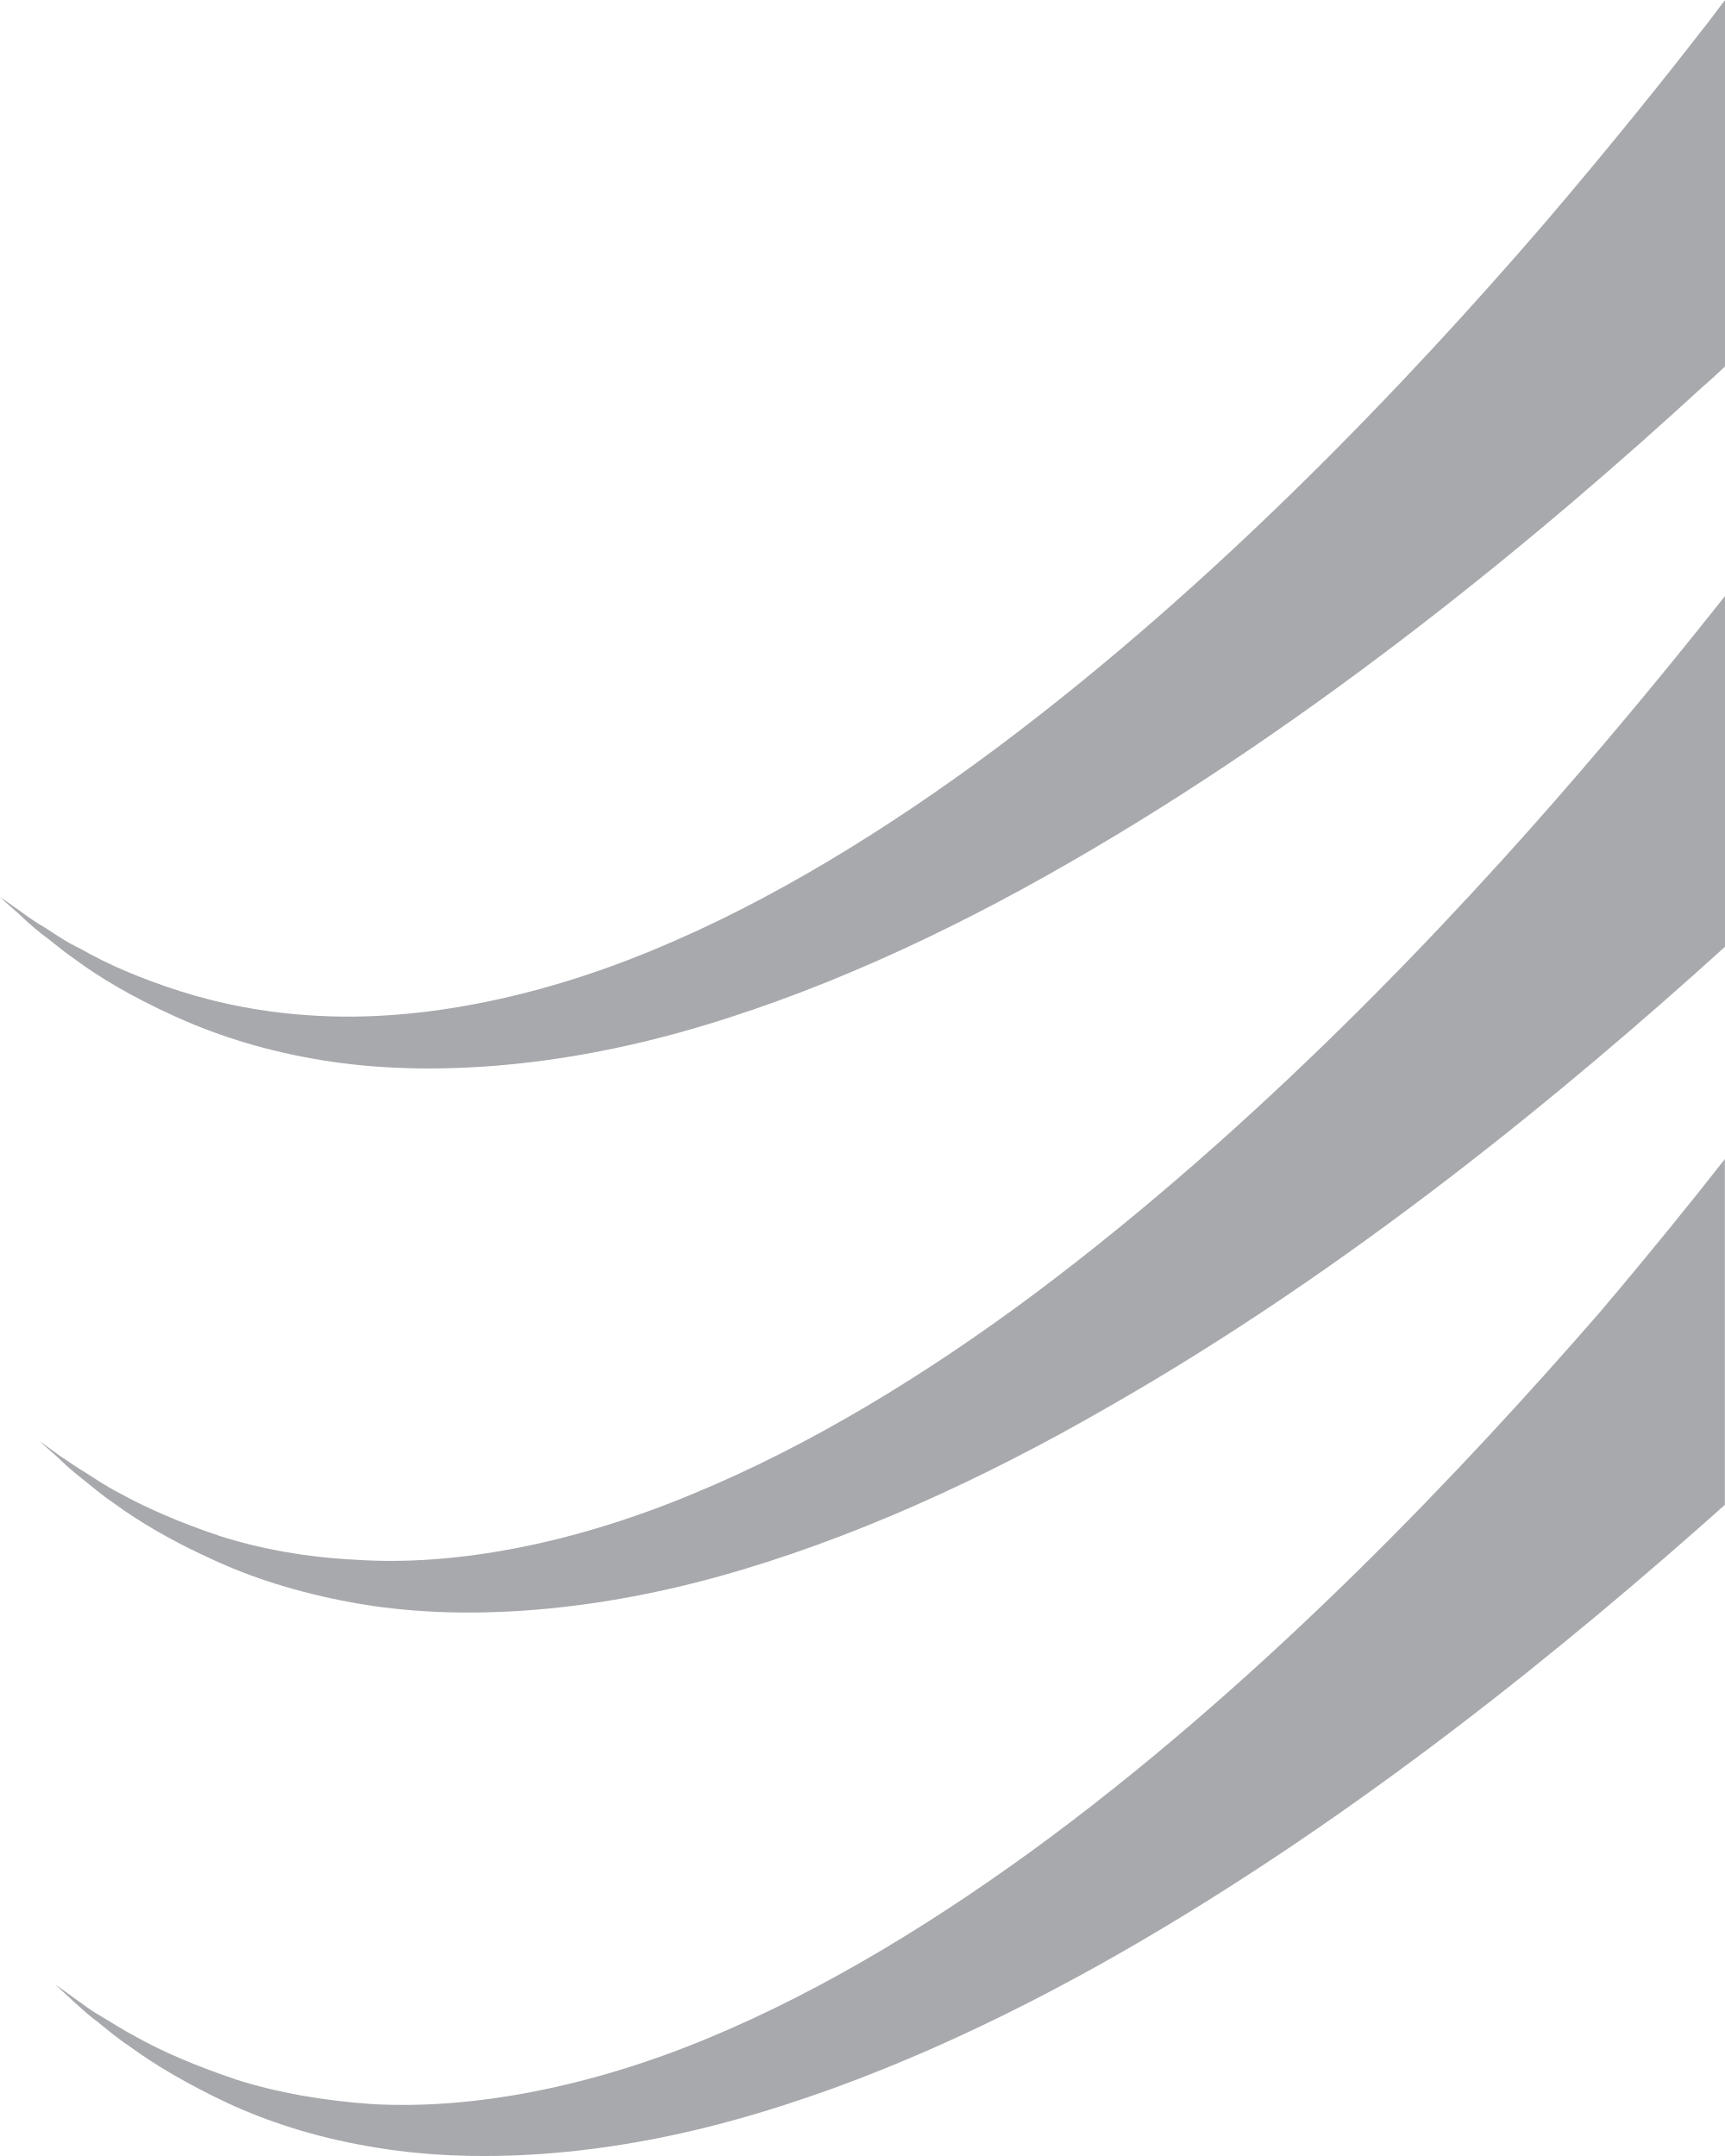
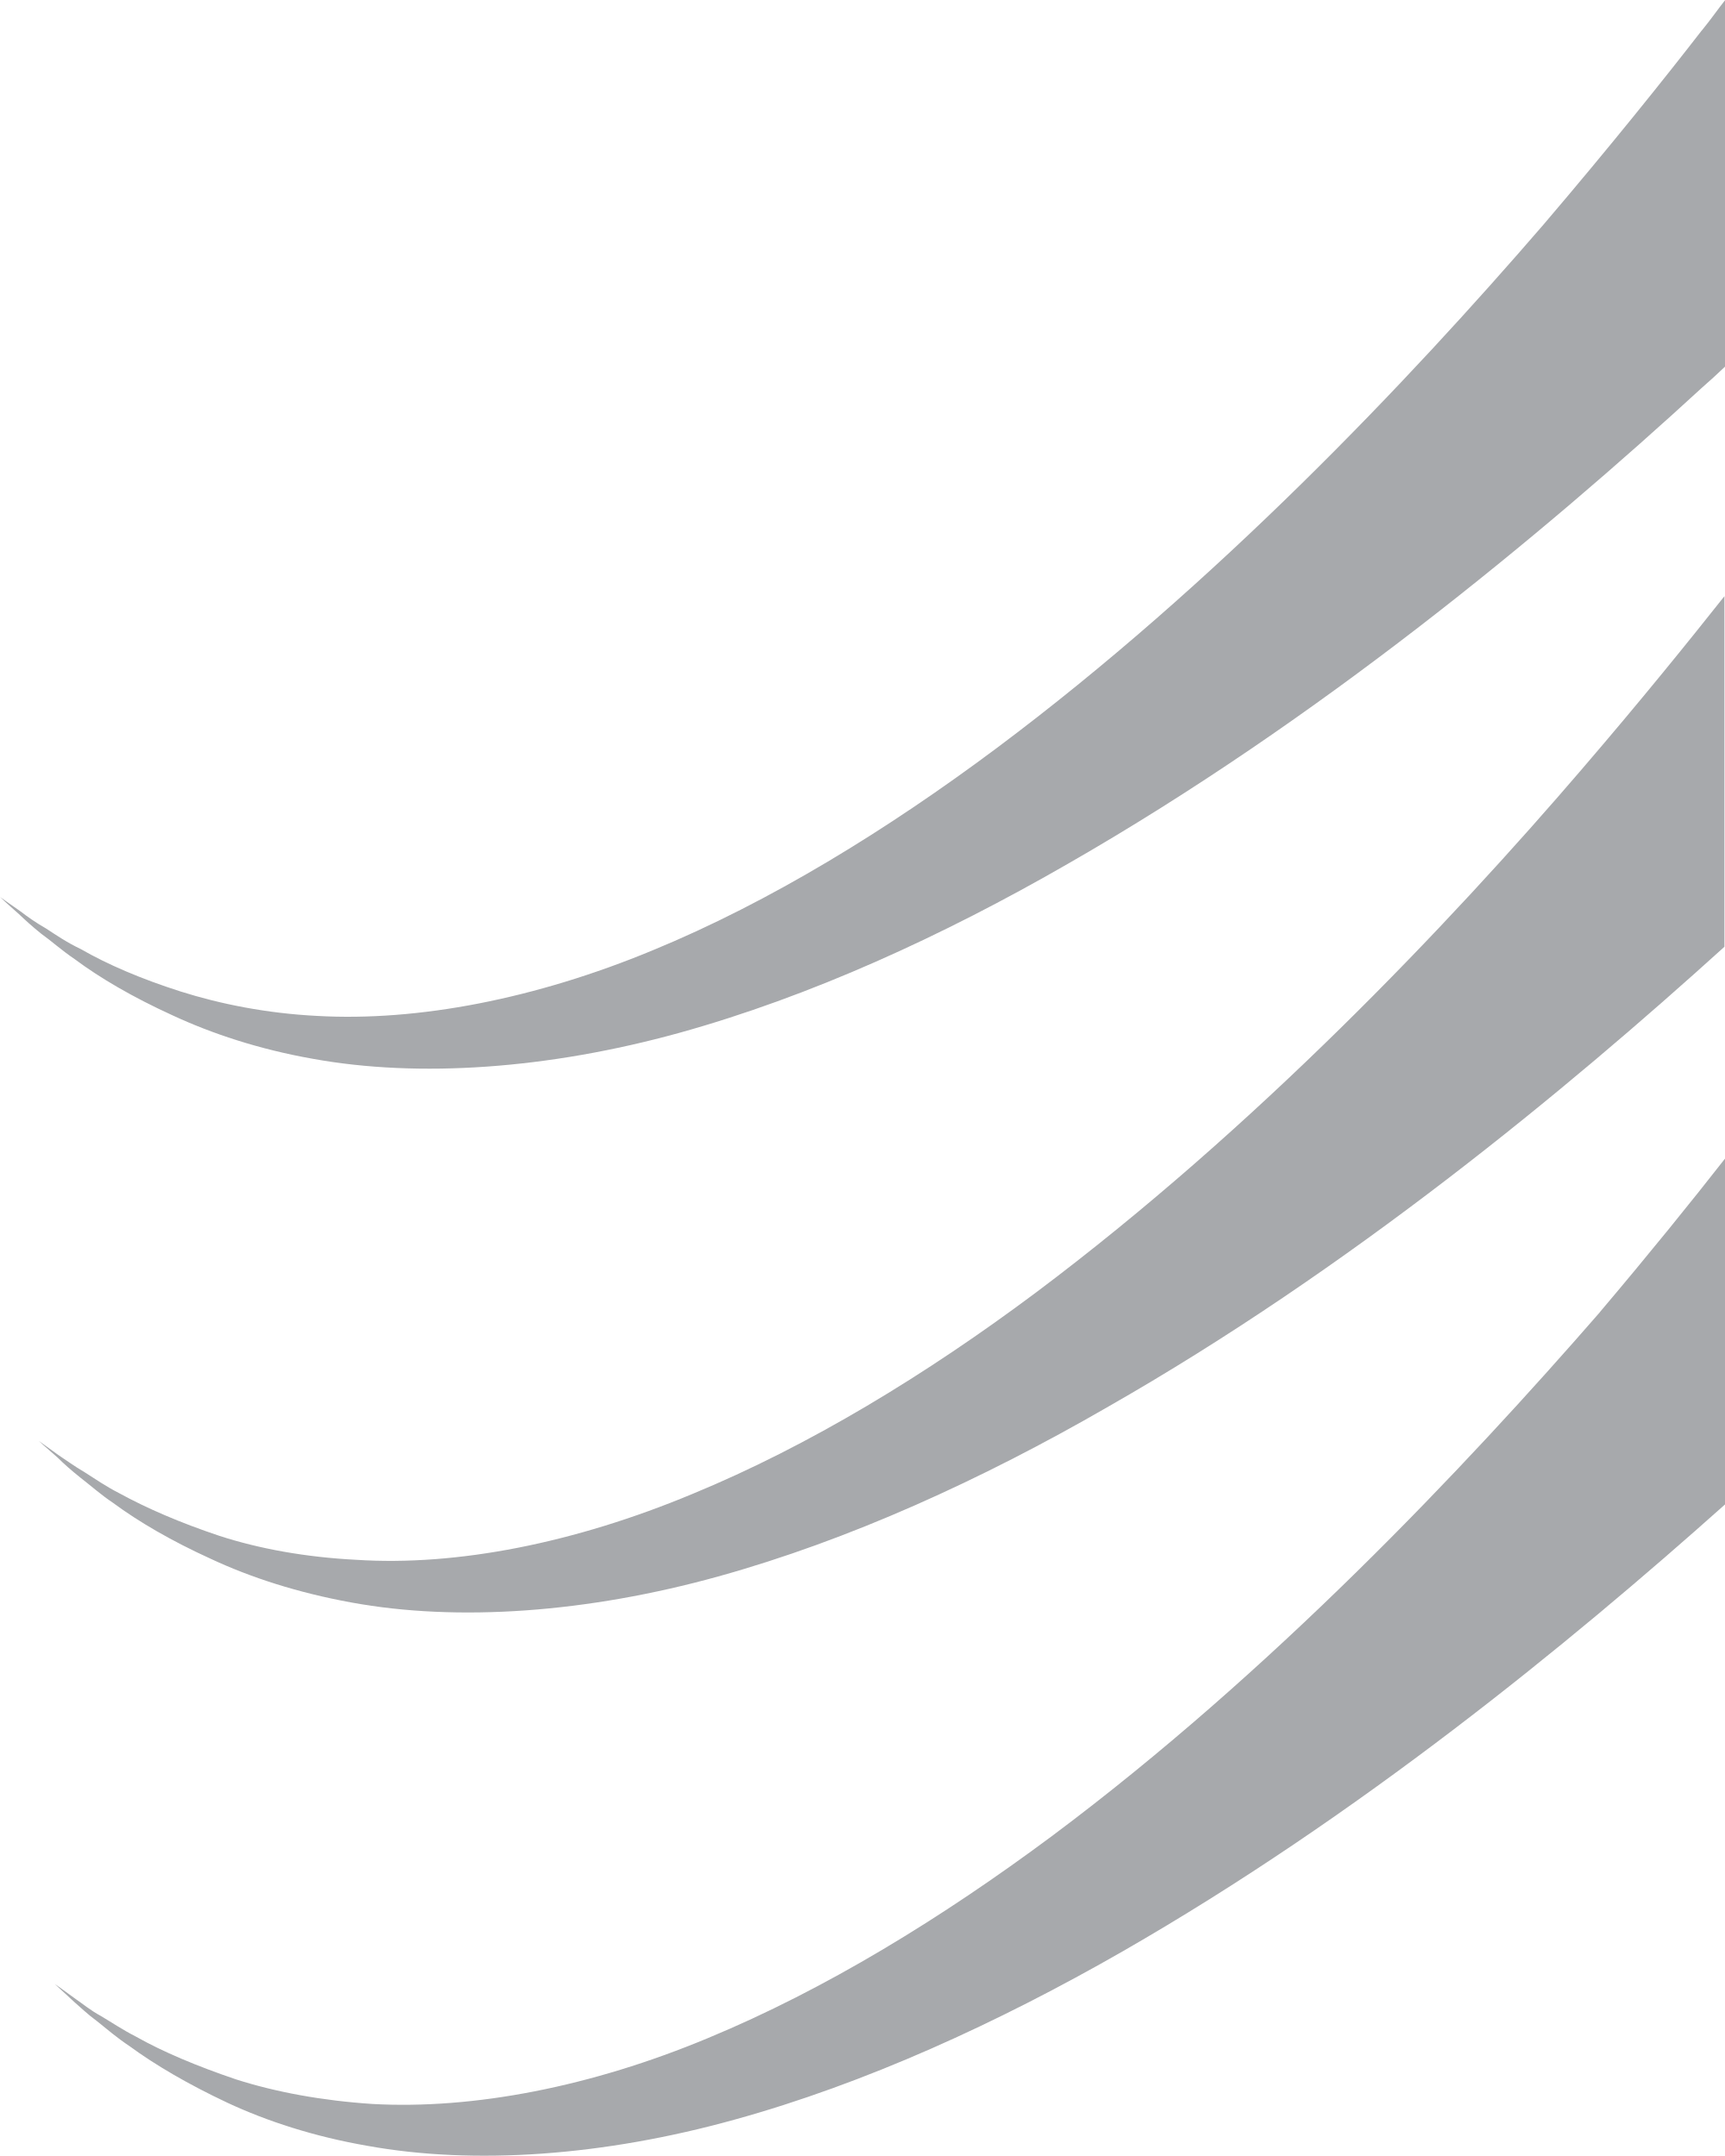
- <svg xmlns="http://www.w3.org/2000/svg" width="12px" height="15px" viewBox="0 0 12 15" version="1.1">
-   <defs />
-   <g id="Page-1" stroke="none" stroke-width="1" fill="none" fill-rule="evenodd">
-     <g id="footer-logo" fill="#A7A9AC">
-       <g id="Shape-+-Shape-+-Shape">
-         <path d="M11.839,0.211 C11.581,0.544 11.206,1.013 10.737,1.562 C9.795,2.654 8.462,4.061 6.933,5.204 C6.171,5.772 5.357,6.274 4.542,6.61 C3.728,6.948 2.908,7.107 2.205,7.067 C1.853,7.049 1.531,6.984 1.256,6.897 C0.98,6.809 0.746,6.708 0.562,6.602 C0.465,6.556 0.388,6.503 0.318,6.457 C0.246,6.416 0.189,6.375 0.142,6.34 C0.049,6.274 8.8817842e-16,6.24 8.8817842e-16,6.24 C8.8817842e-16,6.24 0.042,6.281 0.131,6.358 C0.171,6.397 0.225,6.446 0.289,6.497 C0.358,6.546 0.429,6.611 0.52,6.673 C0.693,6.802 0.921,6.936 1.197,7.062 C1.473,7.19 1.801,7.299 2.174,7.365 C2.914,7.499 3.816,7.436 4.725,7.184 C5.637,6.931 6.559,6.509 7.43,6.007 C9.175,5.005 10.732,3.713 11.839,2.696 C11.896,2.647 11.951,2.597 12.001,2.549 L12.001,0 C11.952,0.06 11.903,0.133 11.839,0.211" id="Shape" />
-         <path d="M11.013,5.345 C10.074,6.44 8.736,7.847 7.208,8.993 C6.445,9.563 5.633,10.059 4.816,10.395 C4.003,10.734 3.183,10.898 2.48,10.852 C2.128,10.835 1.806,10.775 1.531,10.687 C1.255,10.595 1.021,10.493 0.833,10.389 C0.739,10.341 0.663,10.289 0.593,10.244 C0.521,10.202 0.464,10.159 0.417,10.129 C0.323,10.06 0.274,10.026 0.274,10.026 C0.274,10.026 0.317,10.065 0.406,10.143 C0.447,10.184 0.499,10.231 0.564,10.282 C0.632,10.335 0.704,10.399 0.792,10.458 C0.968,10.588 1.197,10.722 1.472,10.847 C1.747,10.976 2.075,11.081 2.448,11.149 C3.189,11.286 4.091,11.22 5,10.968 C5.911,10.715 6.834,10.294 7.704,9.792 C9.395,8.828 10.896,7.587 12,6.587 L12,4.147 C11.752,4.46 11.417,4.875 11.013,5.345" id="Shape" />
-         <path d="M11.13,9.129 C10.181,10.22 8.848,11.632 7.318,12.774 C6.553,13.343 5.742,13.842 4.924,14.181 C4.114,14.518 3.294,14.678 2.591,14.639 C2.24,14.615 1.917,14.556 1.642,14.468 C1.367,14.375 1.131,14.275 0.945,14.17 C0.851,14.121 0.773,14.069 0.702,14.027 C0.629,13.987 0.575,13.941 0.528,13.91 C0.435,13.841 0.383,13.806 0.383,13.806 C0.383,13.806 0.429,13.847 0.515,13.928 C0.558,13.965 0.609,14.016 0.676,14.064 C0.74,14.116 0.815,14.18 0.904,14.239 C1.08,14.368 1.308,14.502 1.582,14.631 C1.859,14.76 2.187,14.867 2.556,14.931 C3.3,15.066 4.201,15.002 5.11,14.749 C6.019,14.498 6.942,14.076 7.812,13.577 C9.444,12.64 10.9,11.45 11.999,10.47 L11.999,8.064 C11.766,8.362 11.472,8.725 11.13,9.129" id="Shape" />
-       </g>
-     </g>
+ <svg xmlns="http://www.w3.org/2000/svg" viewBox="0 0 12 15">
+   <g fill="#a7a9ac" fill-rule="evenodd">
+     <path d="m11.839.211c-.258.333-.633.802-1.102 1.352-.942 1.091-2.275 2.499-3.804 3.642-.762.569-1.576 1.07-2.391 1.406-.814.338-1.634.497-2.337.457-.352-.018-.674-.083-.949-.17-.276-.088-.51-.189-.694-.295-.097-.046-.174-.099-.243-.144-.072-.041-.129-.082-.176-.118-.094-.065-.142-.1-.142-.1 0 0 .042.041.13.118.041.039.094.088.158.139.069.049.14.114.232.176.173.129.401.263.677.389.275.128.603.237.976.303.74.135 1.643.071 2.551-.18.912-.253 1.834-.675 2.705-1.177 1.744-1 3.302-2.294 4.409-3.311.056-.049.111-.099.161-.147v-2.549c-.048.06-.098.133-.162.211" />
+     <path d="m11.01 5.345c-.939 1.095-2.276 2.502-3.804 3.648-.763.57-1.576 1.066-2.392 1.402-.813.339-1.633.503-2.337.457-.352-.018-.674-.077-.949-.166-.276-.092-.51-.194-.698-.297-.094-.048-.17-.101-.241-.146-.072-.042-.128-.084-.176-.115-.094-.068-.143-.103-.143-.103 0 0 .043.04.132.117.041.041.094.088.158.139.069.053.141.118.228.176.176.13.405.264.68.389.276.129.603.235.976.303.741.136 1.643.071 2.552-.181.912-.253 1.834-.674 2.704-1.176 1.691-.964 3.192-2.205 4.296-3.205v-2.439c-.248.313-.583.728-.987 1.198" />
+     <path d="m11.13 9.129c-.95 1.091-2.282 2.502-3.812 3.645-.765.569-1.576 1.067-2.394 1.406-.81.338-1.629.497-2.333.458-.351-.023-.674-.083-.949-.171-.275-.093-.511-.193-.697-.298-.094-.048-.172-.101-.243-.143-.074-.04-.128-.086-.174-.117-.093-.069-.146-.105-.146-.105 0 0 .046.042.132.122.043.037.095.088.161.136.065.052.139.116.228.175.176.129.404.263.678.392.276.129.605.236.974.3.744.135 1.645.071 2.555-.182.909-.251 1.832-.673 2.702-1.172 1.633-.938 3.089-2.127 4.188-3.108v-2.406c-.233.298-.527.662-.869 1.066" />
  </g>
</svg>
